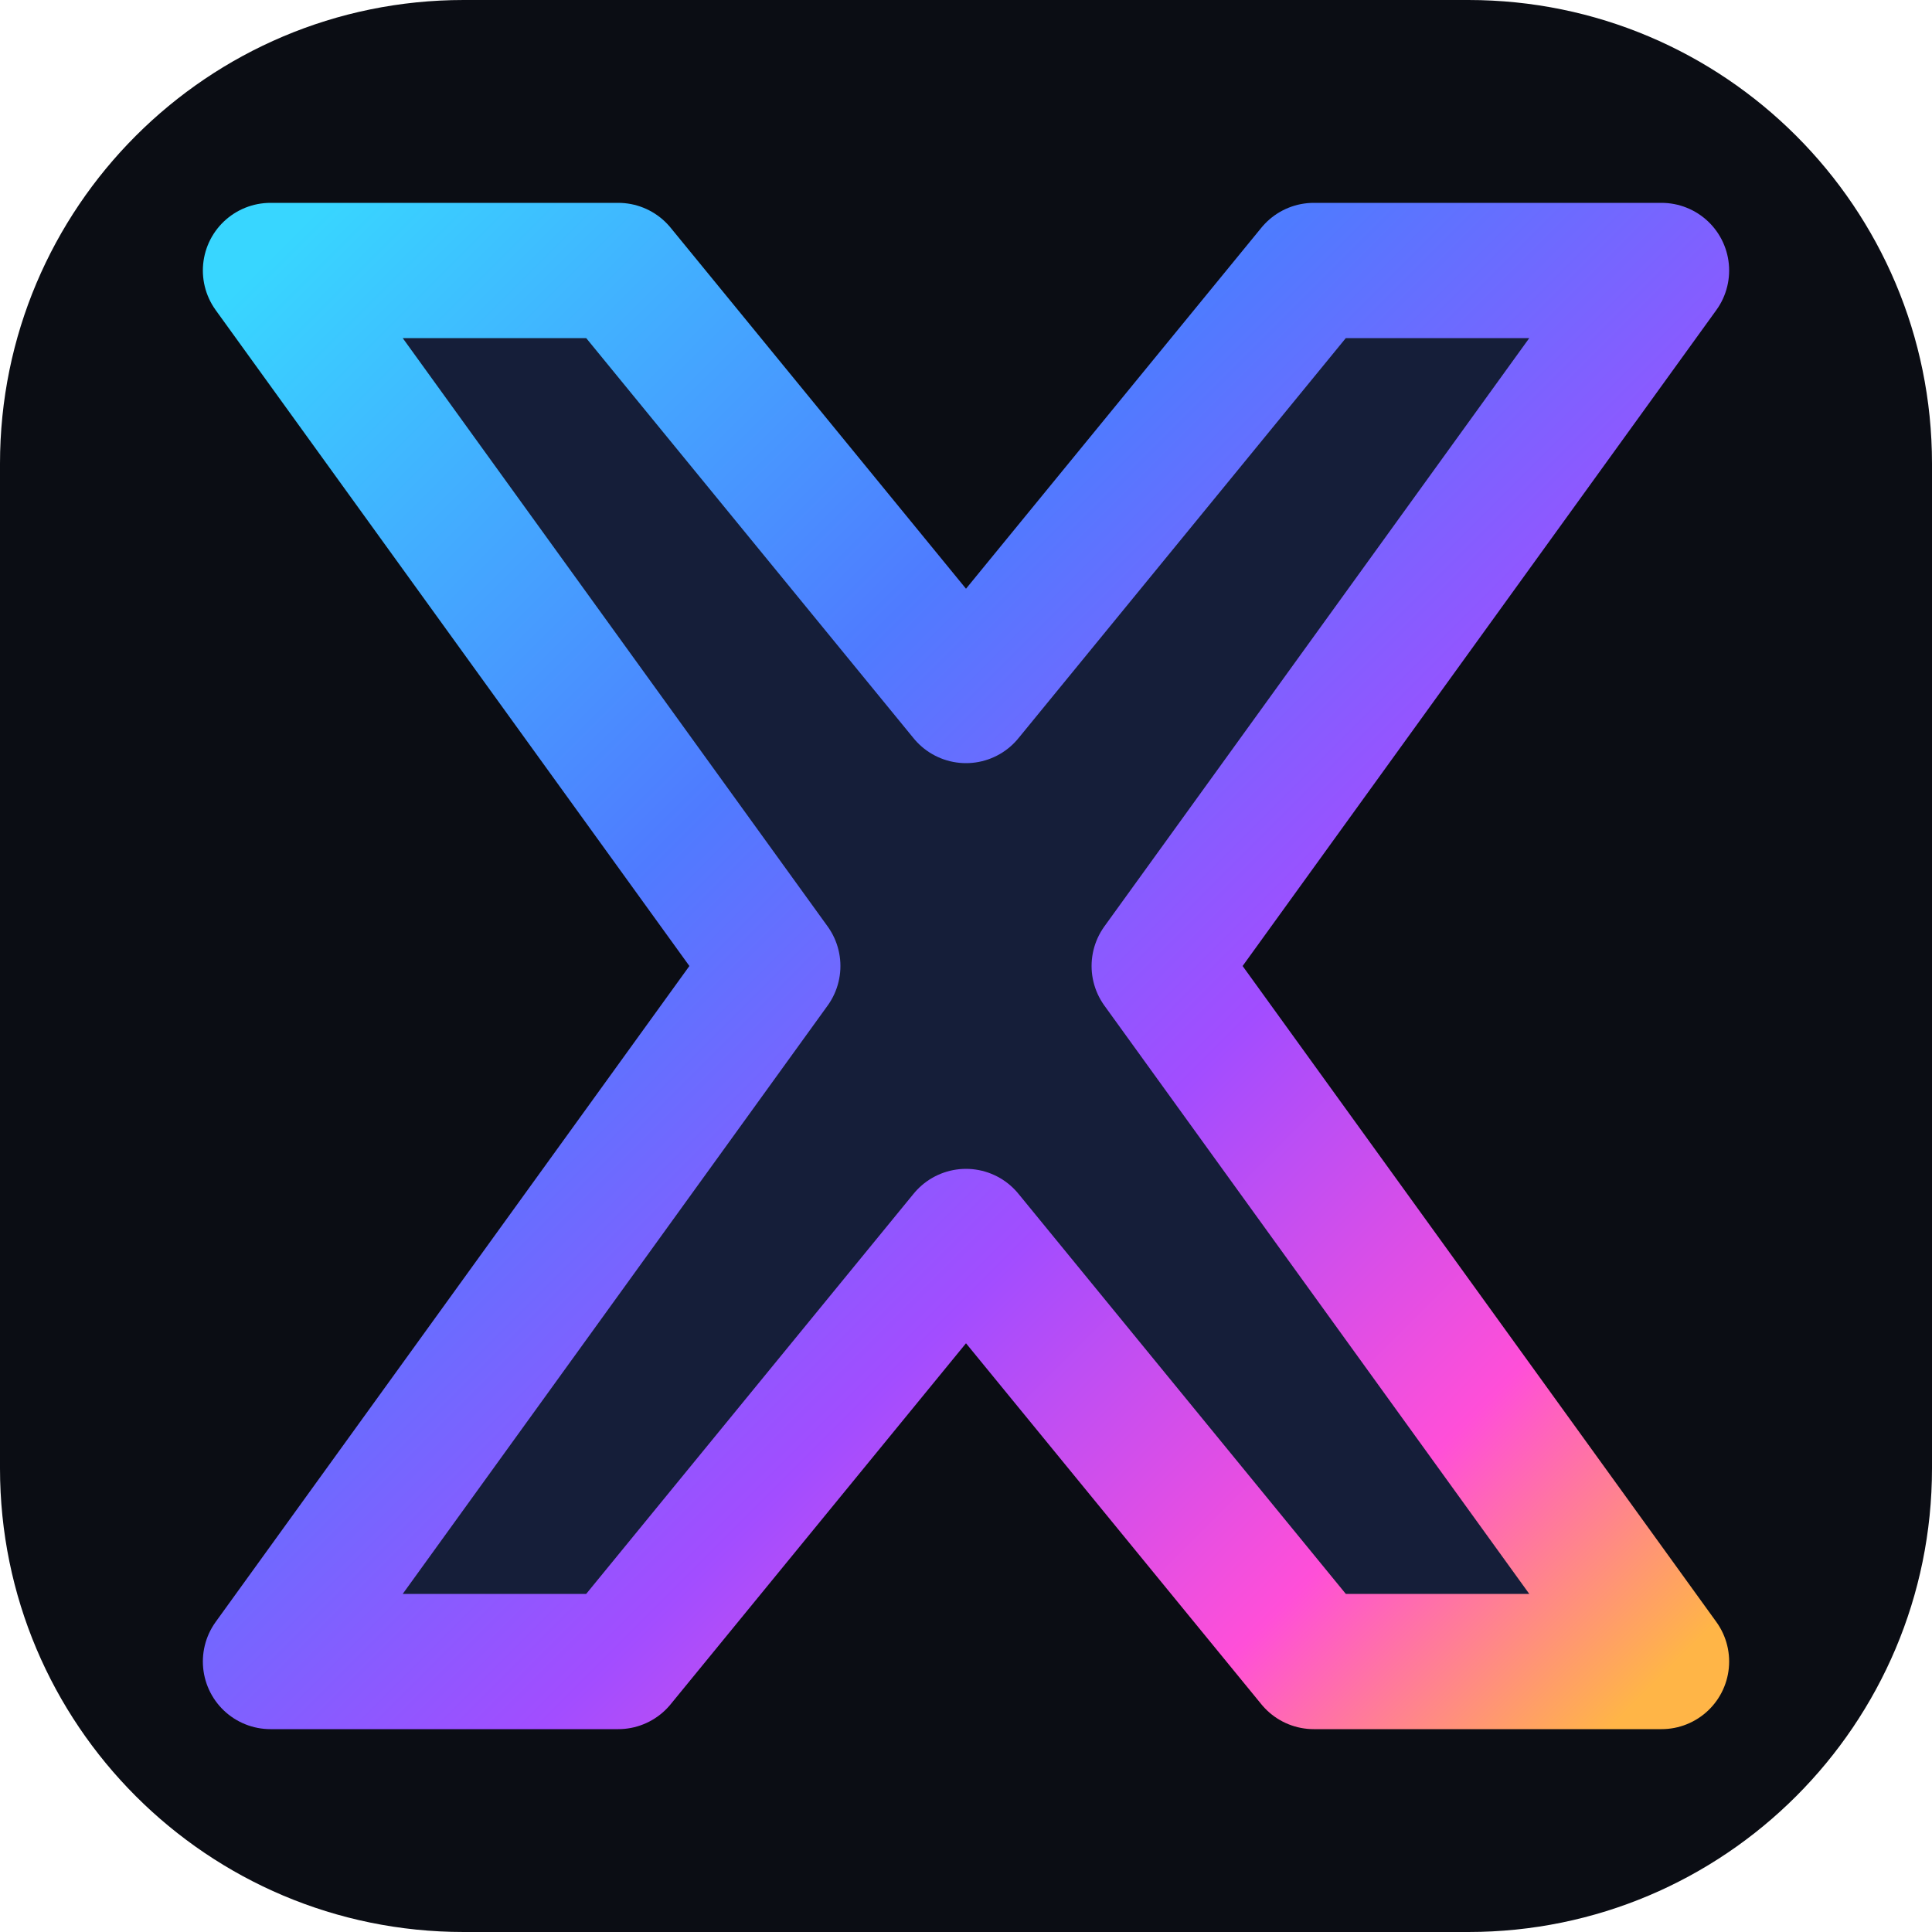
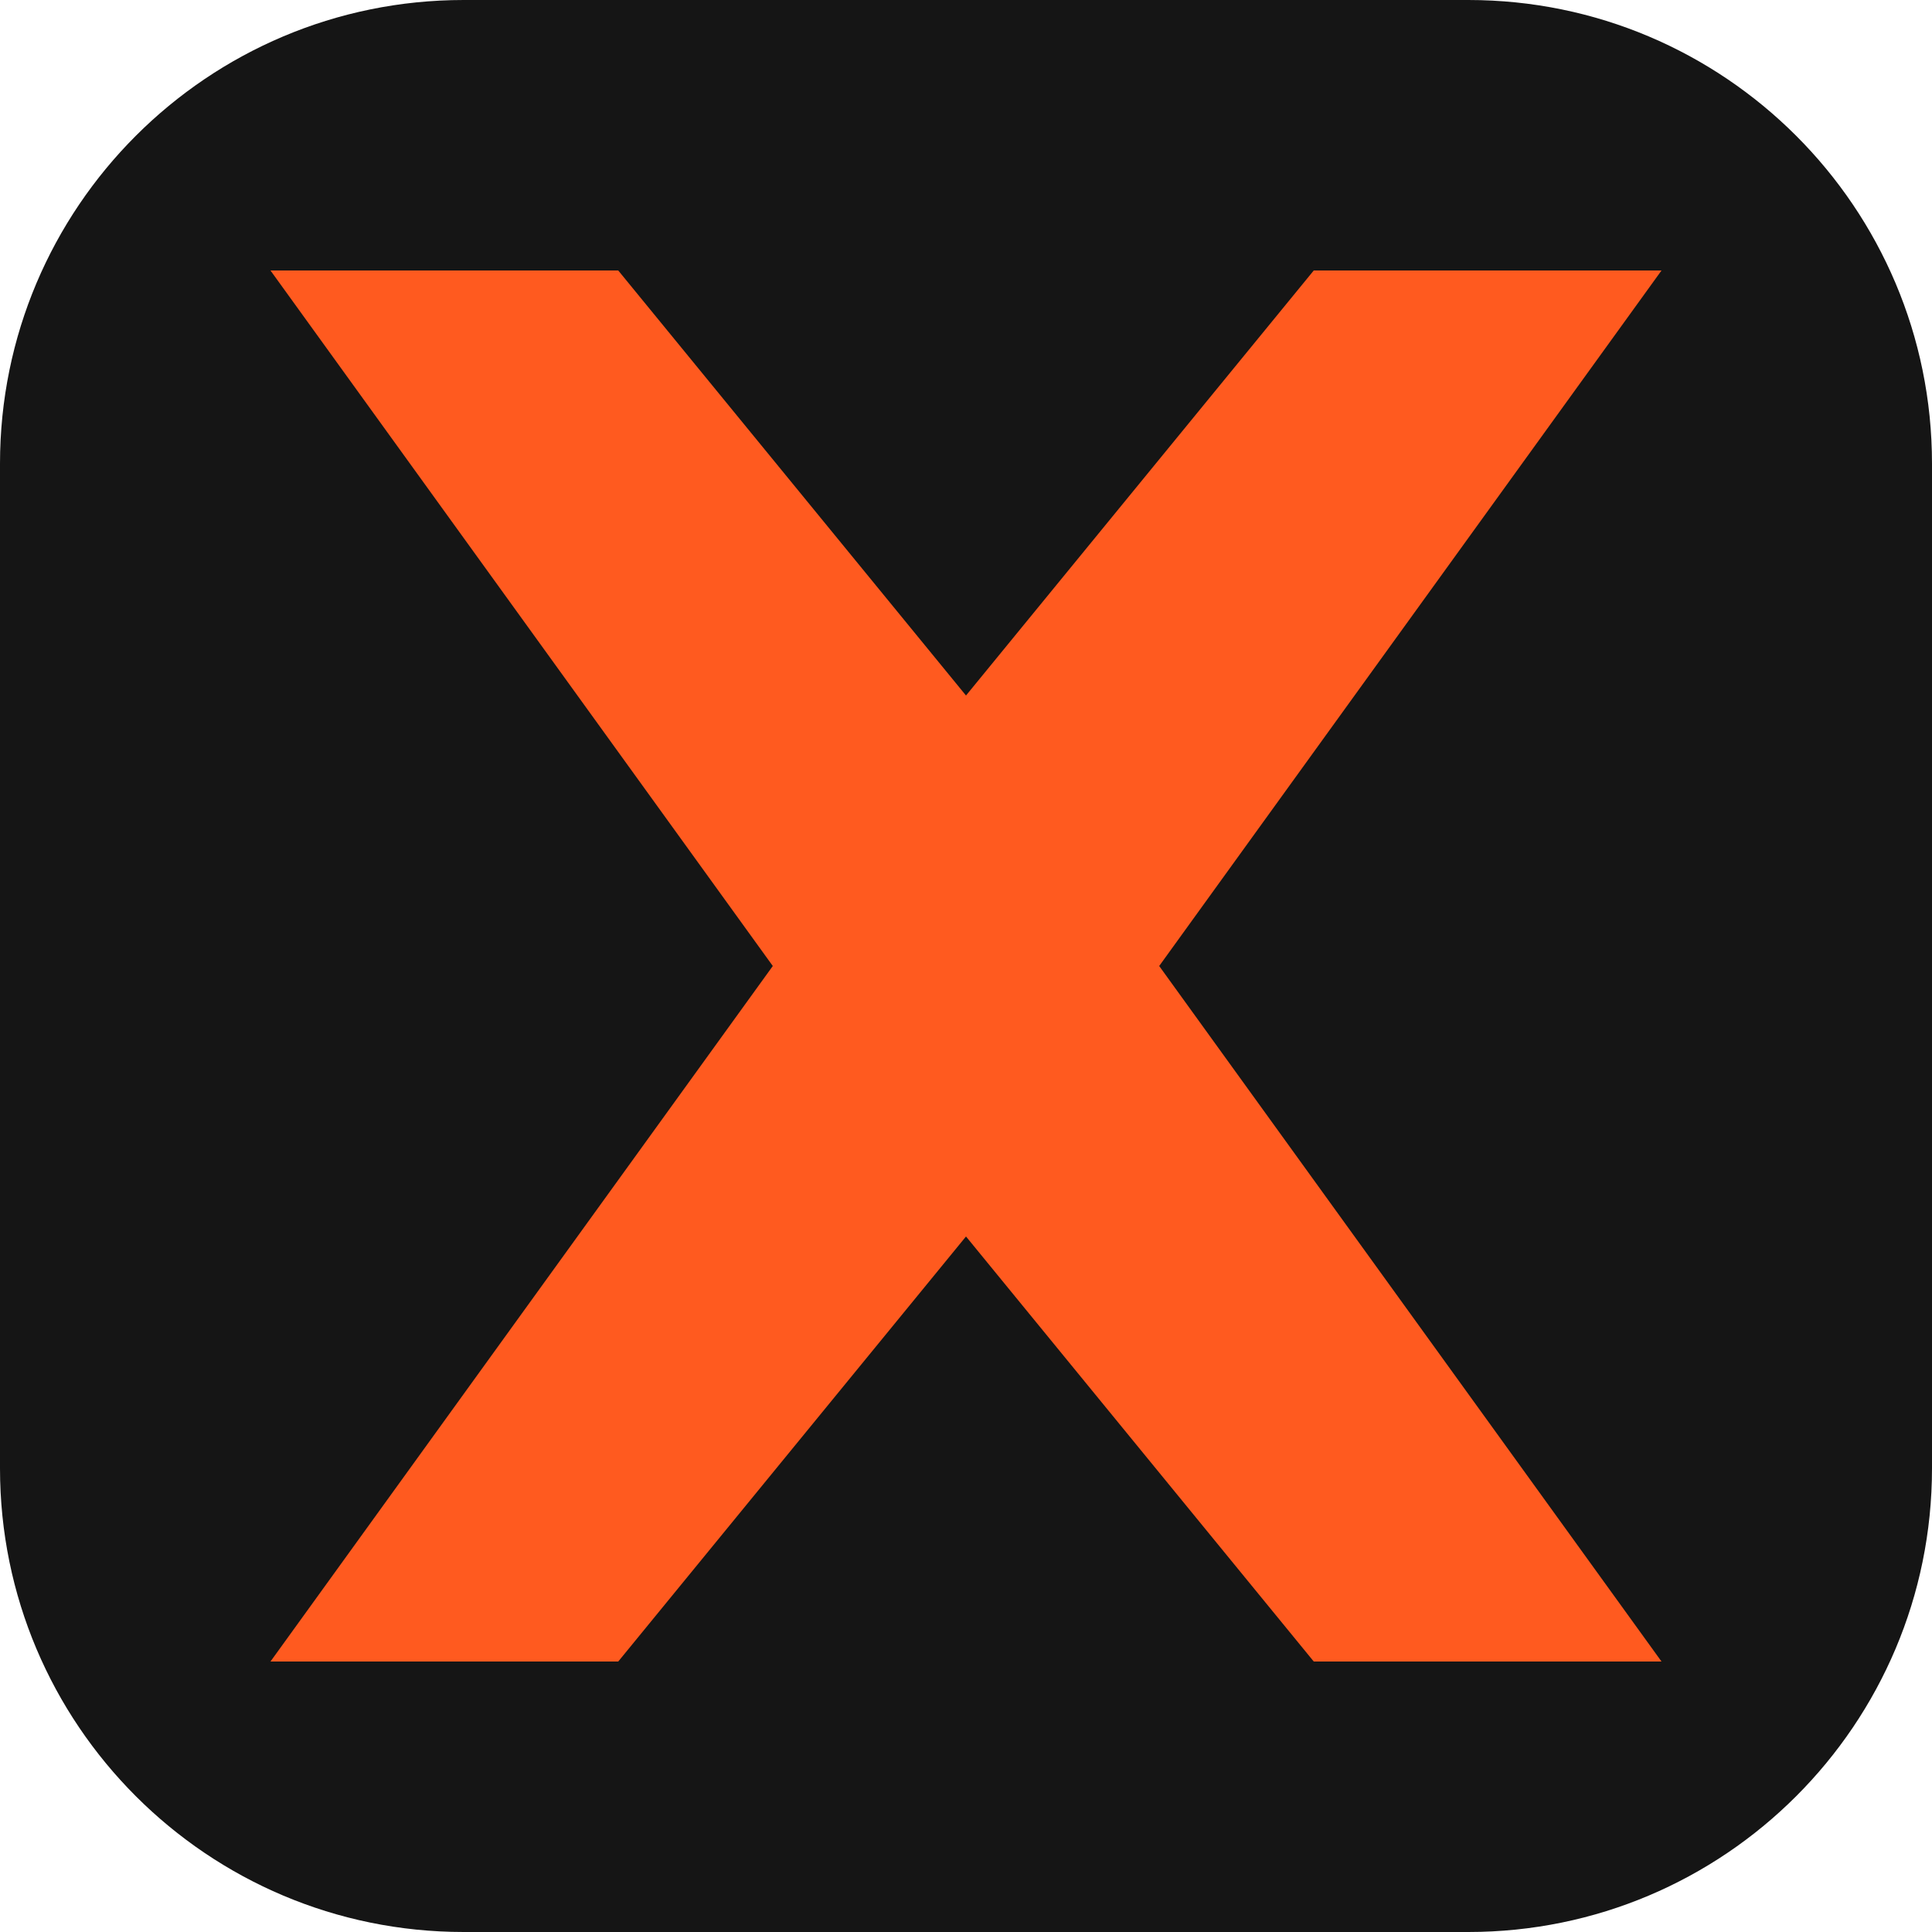
<svg xmlns="http://www.w3.org/2000/svg" viewBox="0 0 100 100">
-   <defs>
-     <linearGradient id="g" x1="0" y1="0" x2="1" y2="1">
-       <stop offset="0" stop-color="#38D6FF" />
-       <stop offset="0.35" stop-color="#4F7BFF" />
-       <stop offset="0.62" stop-color="#A24DFF" />
-       <stop offset="0.84" stop-color="#FF4FD8" />
-       <stop offset="1" stop-color="#FFB547" />
-     </linearGradient>
-   </defs>
-   <rect width="100" height="100" rx="24" fill="#0B0D14" />
-   <g fill="none" stroke="url(#g)" stroke-linejoin="round">
-     <path d="M14 14H32L50 36L68 14H86L60 50L86 86H68L50 64L32 86H14L40 50Z" stroke-width="7" fill="rgba(79,123,255,0.16)" />
-   </g>
+   <rect width="100" height="100" rx="24" fill="#151515" />
+   <path d="M14 14H32L50 36L68 14H86L60 50L86 86H68L50 64L32 86H14L40 50Z" fill="#ff5a1f" />
</svg>
